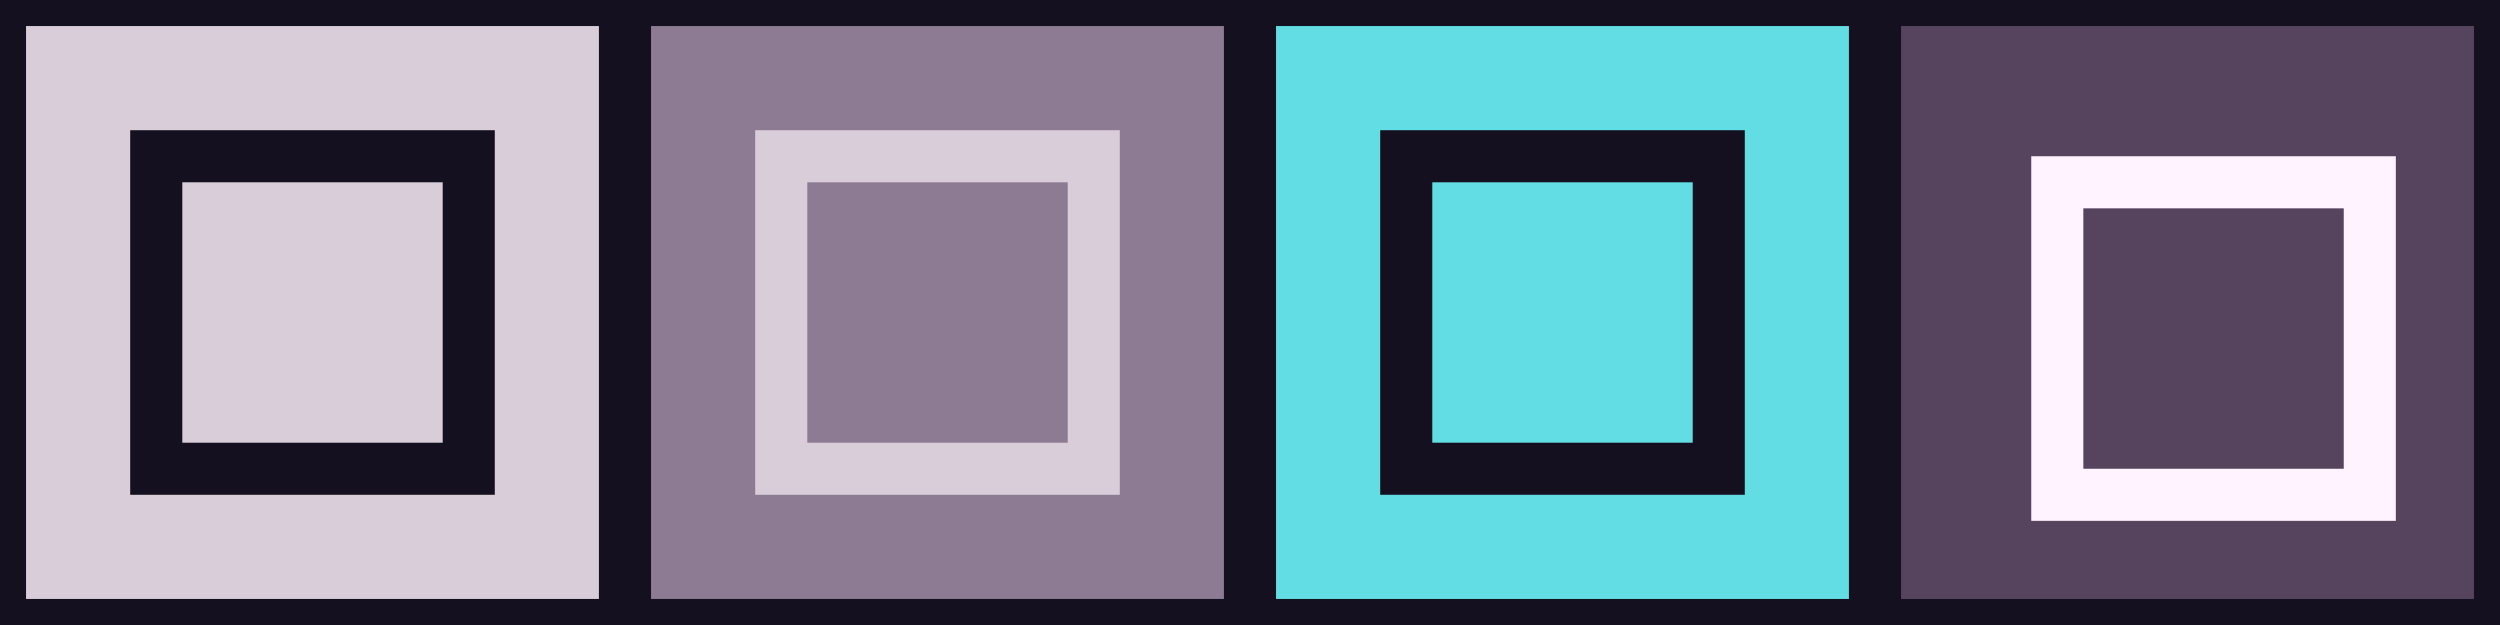
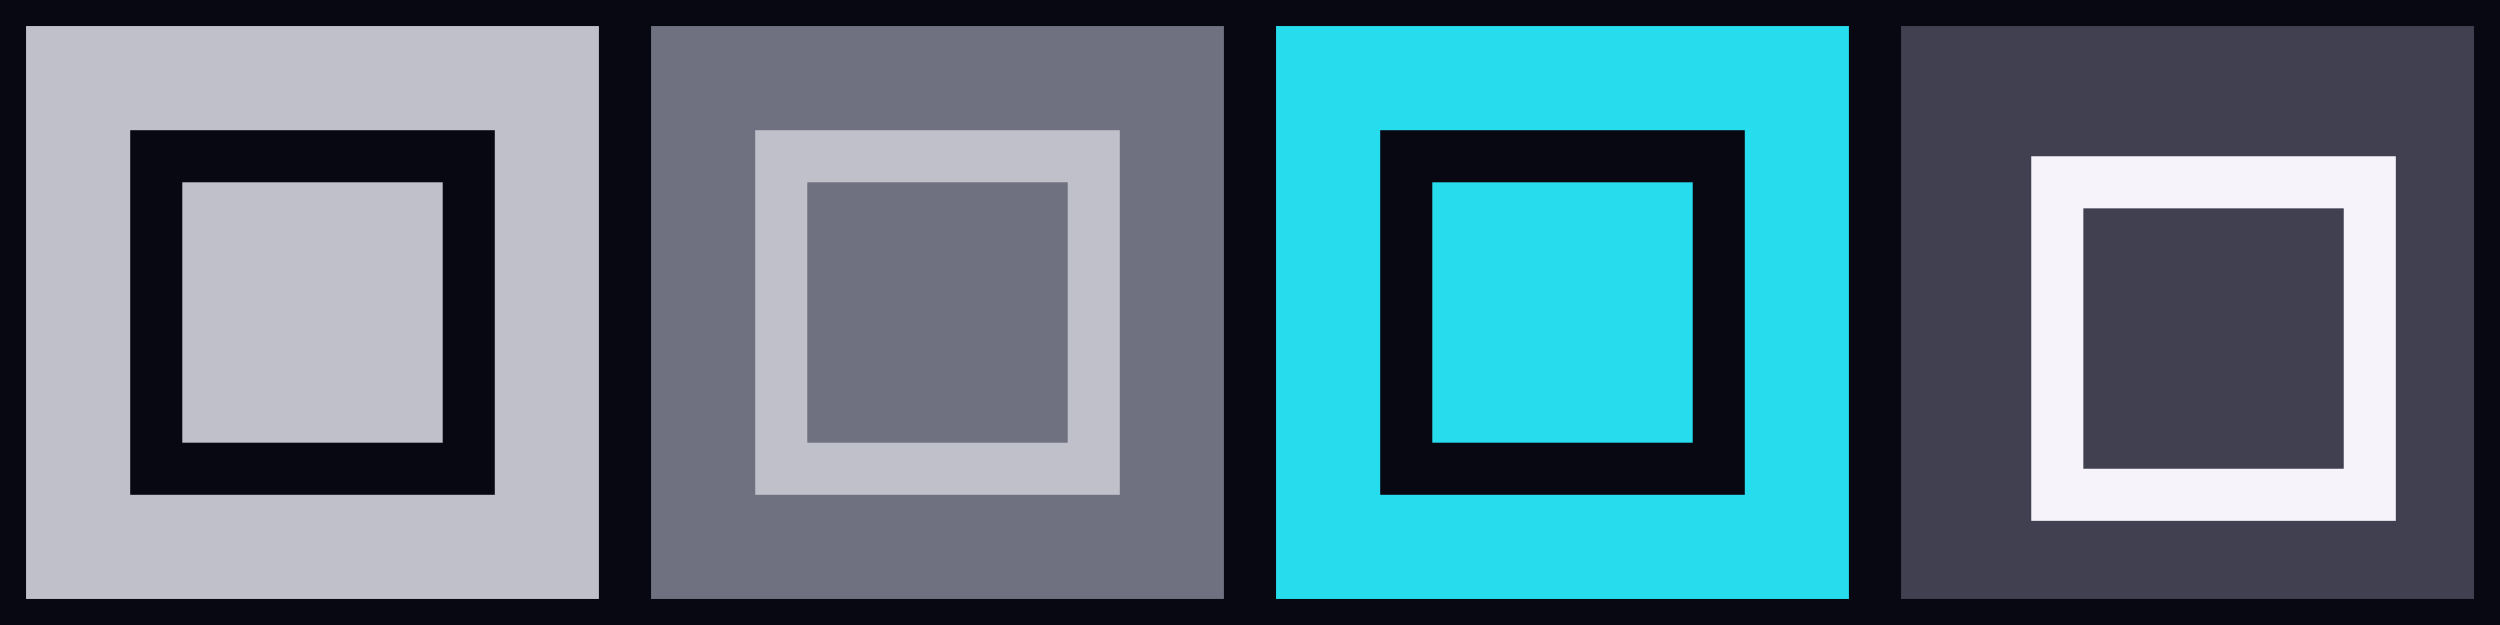
<svg xmlns="http://www.w3.org/2000/svg" width="96" height="24" viewBox="0 0 96 24">
  <g id="active-center">
-     <rect width="24" height="24" fill="#d8cdd9" stroke="#15101f" stroke-width="2" />
-     <rect x="6" y="6" width="12" height="12" fill="none" stroke="#15101f" stroke-width="2" />
+     <rect width="24" height="24" fill="#c0c0ca" stroke="#080812" stroke-width="2" />
+     <rect x="6" y="6" width="12" height="12" fill="none" stroke="#080812" stroke-width="2" />
  </g>
  <g id="inactive-center" transform="translate(24)">
-     <rect width="24" height="24" fill="#8c7b92" stroke="#15101f" stroke-width="2" />
-     <rect x="6" y="6" width="12" height="12" fill="none" stroke="#d8cdd9" stroke-width="2" />
+     <rect width="24" height="24" fill="#6f7080" stroke="#080812" stroke-width="2" />
+     <rect x="6" y="6" width="12" height="12" fill="none" stroke="#c0c0ca" stroke-width="2" />
  </g>
  <g id="hover-center" transform="translate(48)">
-     <rect width="24" height="24" fill="#62dde4" stroke="#15101f" stroke-width="2" />
-     <rect x="6" y="6" width="12" height="12" fill="none" stroke="#15101f" stroke-width="2" />
+     <rect width="24" height="24" fill="#27dcec" stroke="#080812" stroke-width="2" />
+     <rect x="6" y="6" width="12" height="12" fill="none" stroke="#080812" stroke-width="2" />
  </g>
  <g id="pressed-center" transform="translate(72)">
-     <rect width="24" height="24" fill="#56445e" stroke="#15101f" stroke-width="2" />
-     <rect x="7" y="7" width="12" height="12" fill="none" stroke="#fff3ff" stroke-width="2" />
+     <rect width="24" height="24" fill="#404050" stroke="#080812" stroke-width="2" />
+     <rect x="7" y="7" width="12" height="12" fill="none" stroke="#f6f4fa" stroke-width="2" />
  </g>
</svg>
